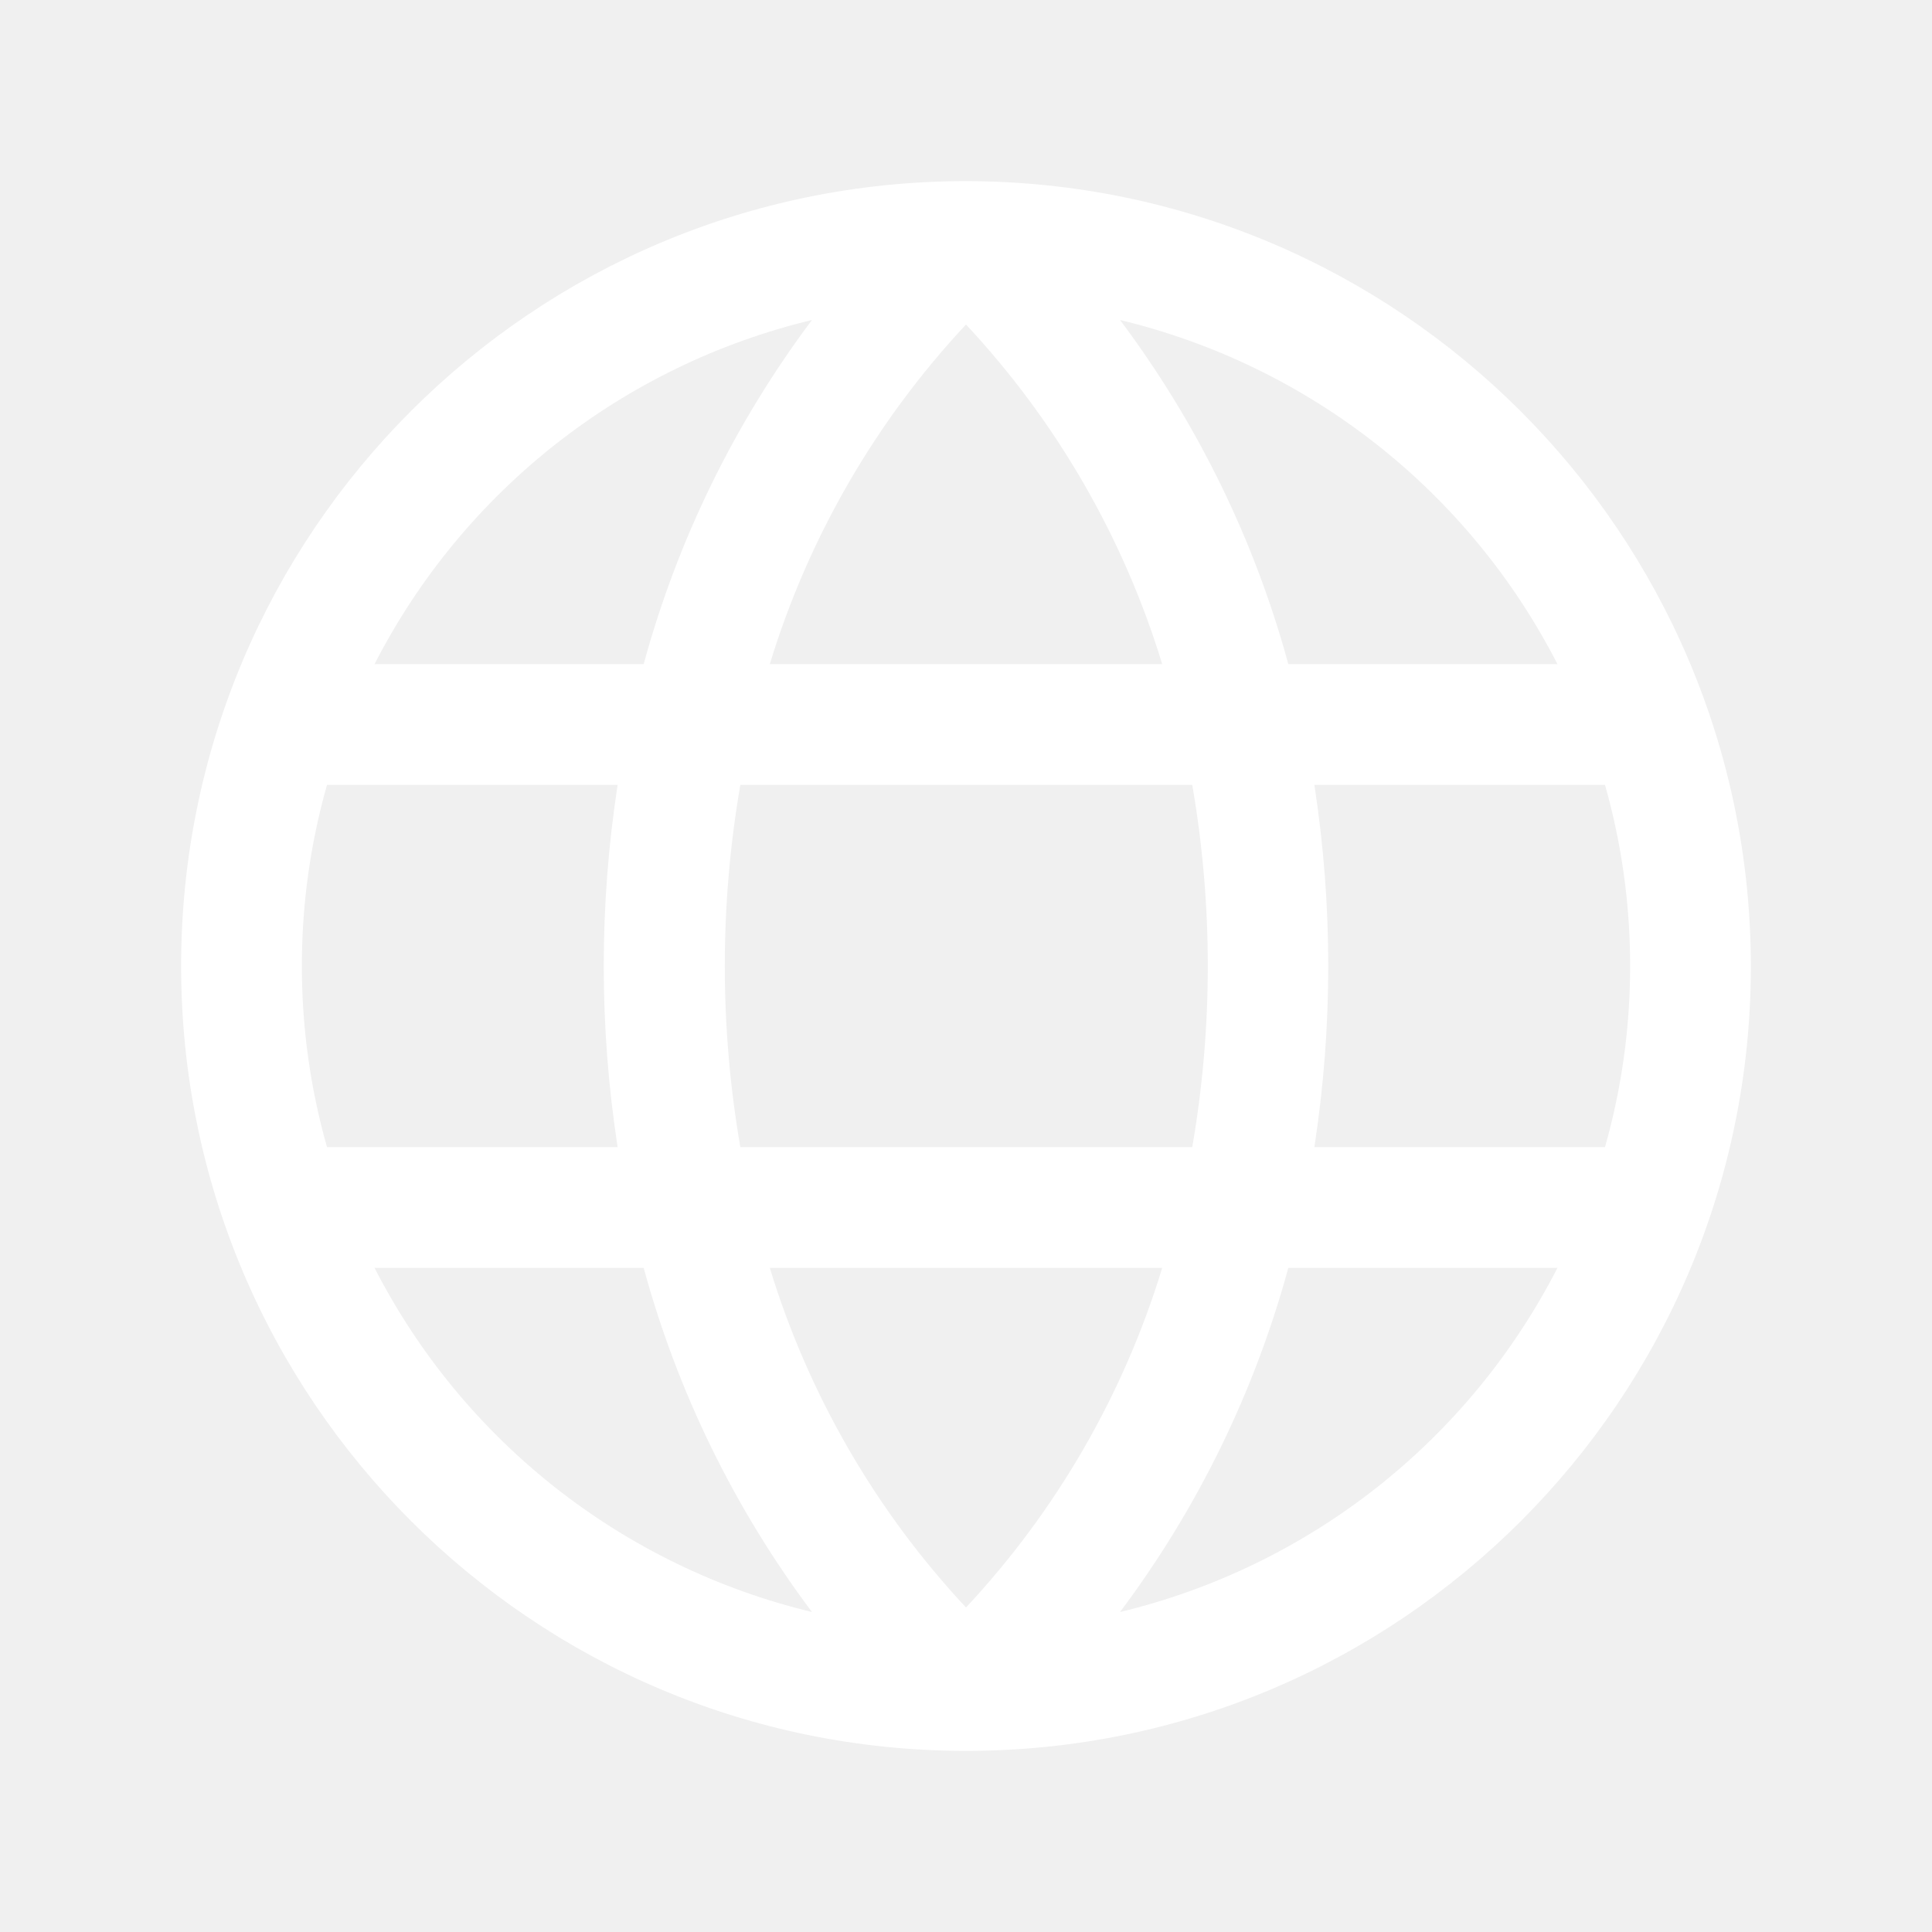
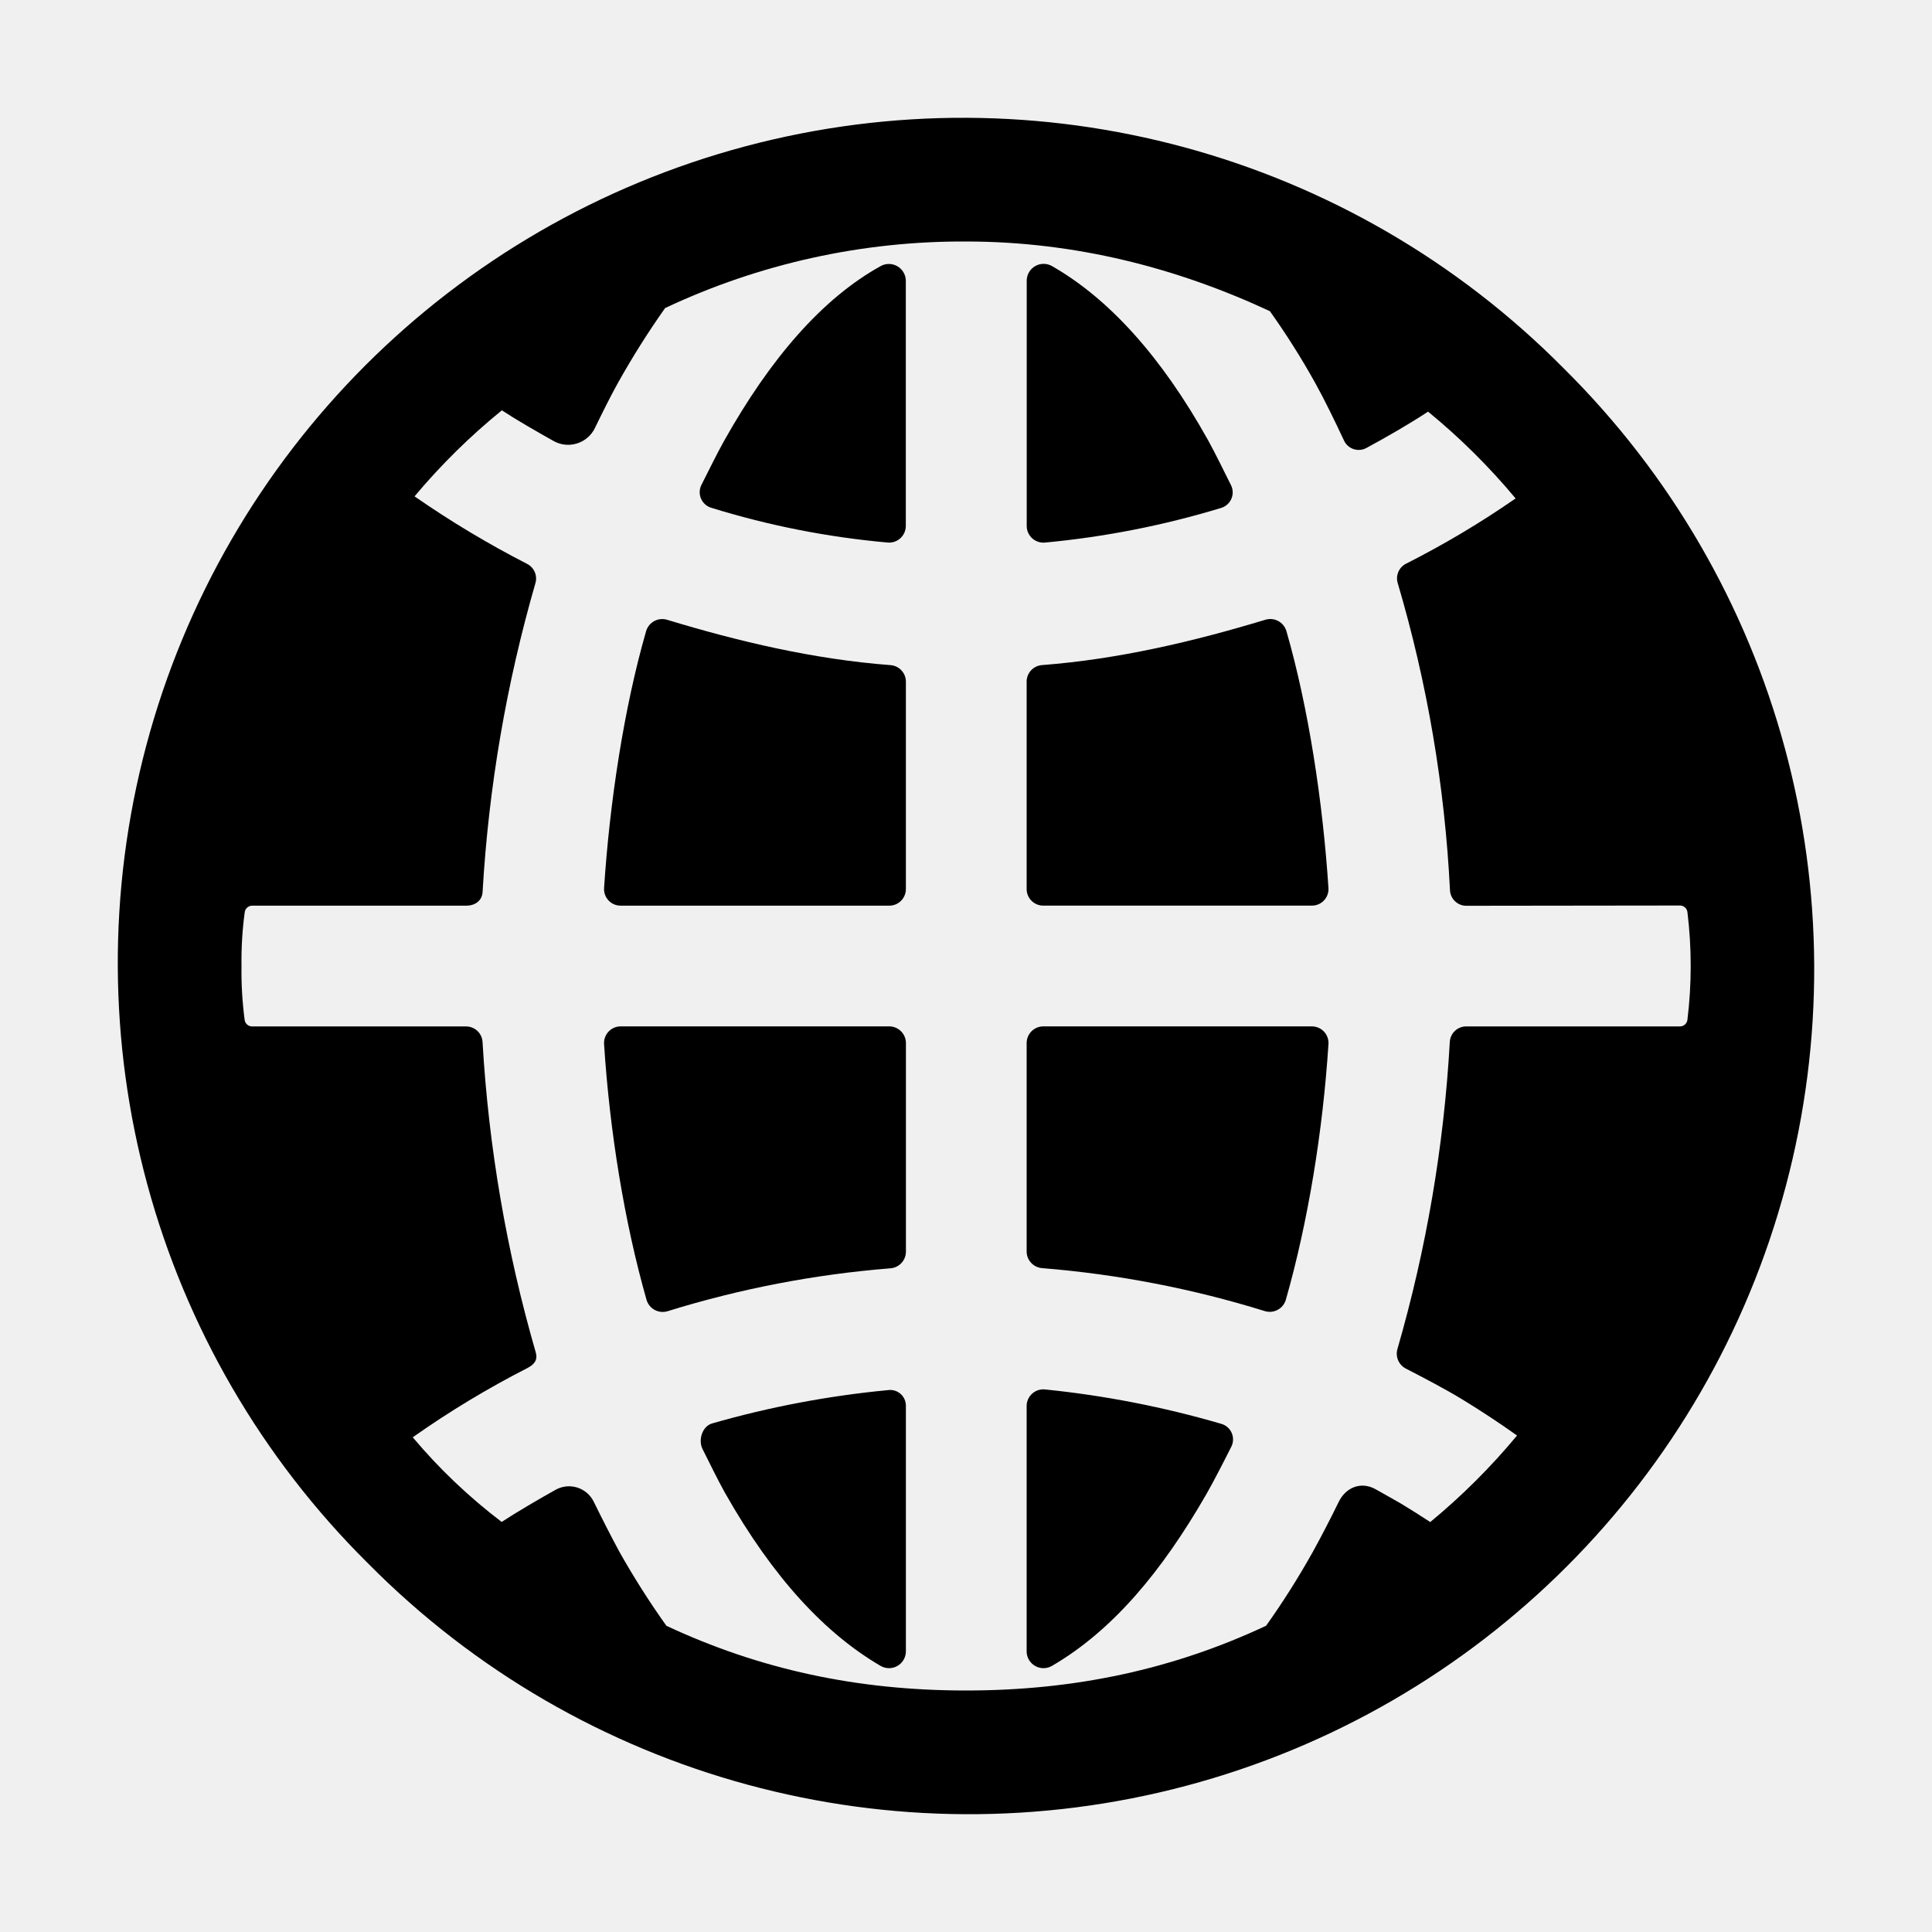
- <svg xmlns="http://www.w3.org/2000/svg" width="32" height="32" fill="#ffffff" viewBox="0 0 256 256">
-   <path d="M128,24h0A104,104,0,1,0,232,128,104.12,104.12,0,0,0,128,24Zm88,104a87.61,87.61,0,0,1-3.33,24H174.16a157.44,157.44,0,0,0,0-48h38.51A87.61,87.61,0,0,1,216,128ZM102,168H154a115.11,115.11,0,0,1-26,45A115.27,115.27,0,0,1,102,168Zm-3.9-16a140.84,140.84,0,0,1,0-48h59.88a140.84,140.84,0,0,1,0,48ZM40,128a87.61,87.61,0,0,1,3.33-24H81.84a157.44,157.44,0,0,0,0,48H43.33A87.61,87.61,0,0,1,40,128ZM154,88H102a115.11,115.11,0,0,1,26-45A115.27,115.27,0,0,1,154,88Zm52.33,0H170.71a135.28,135.28,0,0,0-22.3-45.6A88.29,88.29,0,0,1,206.37,88ZM107.59,42.4A135.28,135.28,0,0,0,85.29,88H49.63A88.29,88.29,0,0,1,107.59,42.4ZM49.63,168H85.29a135.28,135.28,0,0,0,22.3,45.6A88.29,88.29,0,0,1,49.63,168Zm98.78,45.6a135.28,135.28,0,0,0,22.3-45.6h35.66A88.29,88.29,0,0,1,148.41,213.6Z" />
+ <svg xmlns="http://www.w3.org/2000/svg" class="ionicon" viewBox="0 0 512 512">
+   <path d="M340.75 344.49c5.91-20.7 9.82-44.75 11.31-67.84a4.41 4.41 0 00-4.46-4.65h-71.06a4.43 4.43 0 00-4.47 4.39v55.3a4.44 4.44 0 004.14 4.38 273.51 273.51 0 0159 11.39 4.45 4.45 0 005.54-2.97zM323.58 377.31a260.05 260.05 0 00-46.6-9.09 4.42 4.42 0 00-4.91 4.29v65.24a4.47 4.47 0 006.76 3.7c15.9-9.27 29-24.84 40.84-45.43 1.94-3.36 4.89-9.15 6.67-12.69a4.29 4.29 0 00-2.76-6.02zM235.29 368.4a256.85 256.85 0 00-46.56 8.82c-2.64.76-3.75 4.4-2.55 6.79 1.79 3.56 4 8.11 5.89 11.51 13 23 26.84 37.5 41.24 45.93a4.47 4.47 0 006.76-3.7v-65.27a4.16 4.16 0 00-4.78-4.08zM235.6 272h-71.06a4.41 4.41 0 00-4.46 4.64c1.48 23.06 5.37 47.16 11.26 67.84a4.46 4.46 0 005.59 3 272.2 272.2 0 0159-11.36 4.44 4.44 0 004.15-4.38V276.4a4.43 4.43 0 00-4.48-4.4zM277 143.78a235.8 235.8 0 0046.5-9.14 4.3 4.3 0 002.76-6c-1.79-3.57-4.27-8.68-6.17-12.09-12.29-22-26.14-37.35-41.24-46a4.48 4.48 0 00-6.76 3.7v65.23a4.43 4.43 0 004.91 4.3zM276.54 240h71.06a4.39 4.39 0 004.46-4.58c-1.48-22.77-5.27-47.8-11.16-68.22a4.46 4.46 0 00-5.59-2.95c-19 5.74-38.79 10.43-59.09 12a4.4 4.4 0 00-4.15 4.32v55.11a4.4 4.4 0 004.47 4.32zM233.31 70.56c-15.42 8.57-29.17 24.43-41.47 46.37-1.91 3.41-4.19 8.11-6 11.67a4.31 4.31 0 002.76 6 225.42 225.42 0 0046.54 9.17 4.43 4.43 0 004.91-4.29V74.26a4.49 4.49 0 00-6.74-3.7zM235.92 176.26c-20.3-1.55-40.11-6.24-59.09-12a4.46 4.46 0 00-5.59 2.95c-5.89 20.42-9.68 45.45-11.16 68.22a4.39 4.39 0 004.46 4.58h71.06a4.4 4.4 0 004.47-4.34v-55.09a4.4 4.4 0 00-4.15-4.32z" />
+   <path d="M414.39 97.61A224 224 0 1097.61 414.39 224 224 0 10414.39 97.61zM176.6 430.85a219.08 219.08 0 01-12.48-19.66c-2-3.69-4.84-9.26-6.73-13.13a7.29 7.29 0 00-10.31-3.16c-4.3 2.41-10 5.72-14.13 8.43a147.29 147.29 0 01-23.57-22.43 248.83 248.83 0 0130.41-18.36c1.86-1 2.77-2.14 2.18-4.18a374.8 374.8 0 01-14.09-82.17 4.36 4.36 0 00-4.3-4.17H66.84a2 2 0 01-2-1.7A98.28 98.28 0 0164 256a96.27 96.27 0 01.86-14.29 2 2 0 012-1.7h56.74c2.29 0 4.17-1.32 4.29-3.63a372.71 372.71 0 0114-81.83 4.36 4.36 0 00-2.19-5.11 260.63 260.63 0 01-29.84-17.9 169.82 169.82 0 0123.14-22.8c4.08 2.68 9.4 5.71 13.66 8.11a7.89 7.89 0 0011-3.42c1.88-3.87 4-8.18 6.06-11.88a221.93 221.93 0 0112.54-19.91A185 185 0 01256 64c28.94 0 55.9 7 80.53 18.46a202.23 202.23 0 0112 19c2.59 4.66 5.34 10.37 7.66 15.32a4.29 4.29 0 005.92 1.94c5.38-2.91 11.21-6.26 16.34-9.63a171.36 171.36 0 0123.2 23 244.89 244.89 0 01-29.06 17.31 4.35 4.35 0 00-2.18 5.12 348.68 348.68 0 0113.85 81.4 4.33 4.33 0 004.3 4.12l56.62-.07a2 2 0 012 1.7 117.46 117.46 0 010 28.62 2 2 0 01-2 1.72h-56.67a4.35 4.35 0 00-4.3 4.17 367.4 367.4 0 01-13.87 81.3 4.45 4.45 0 002.19 5.19c5 2.59 10.57 5.48 15.37 8.42s9.55 6.08 14.13 9.34a172.73 172.73 0 01-23 22.93c-2.44-1.61-5.34-3.44-7.84-4.94-1.72-1-4.89-2.77-6.65-3.76-3.82-2.14-7.88-.54-9.79 3.4s-4.83 9.59-6.87 13.25a212.42 212.42 0 01-12.35 19.53C310.91 442.37 284.94 448 256 448s-54.77-5.63-79.4-17.15z" />
</svg>
